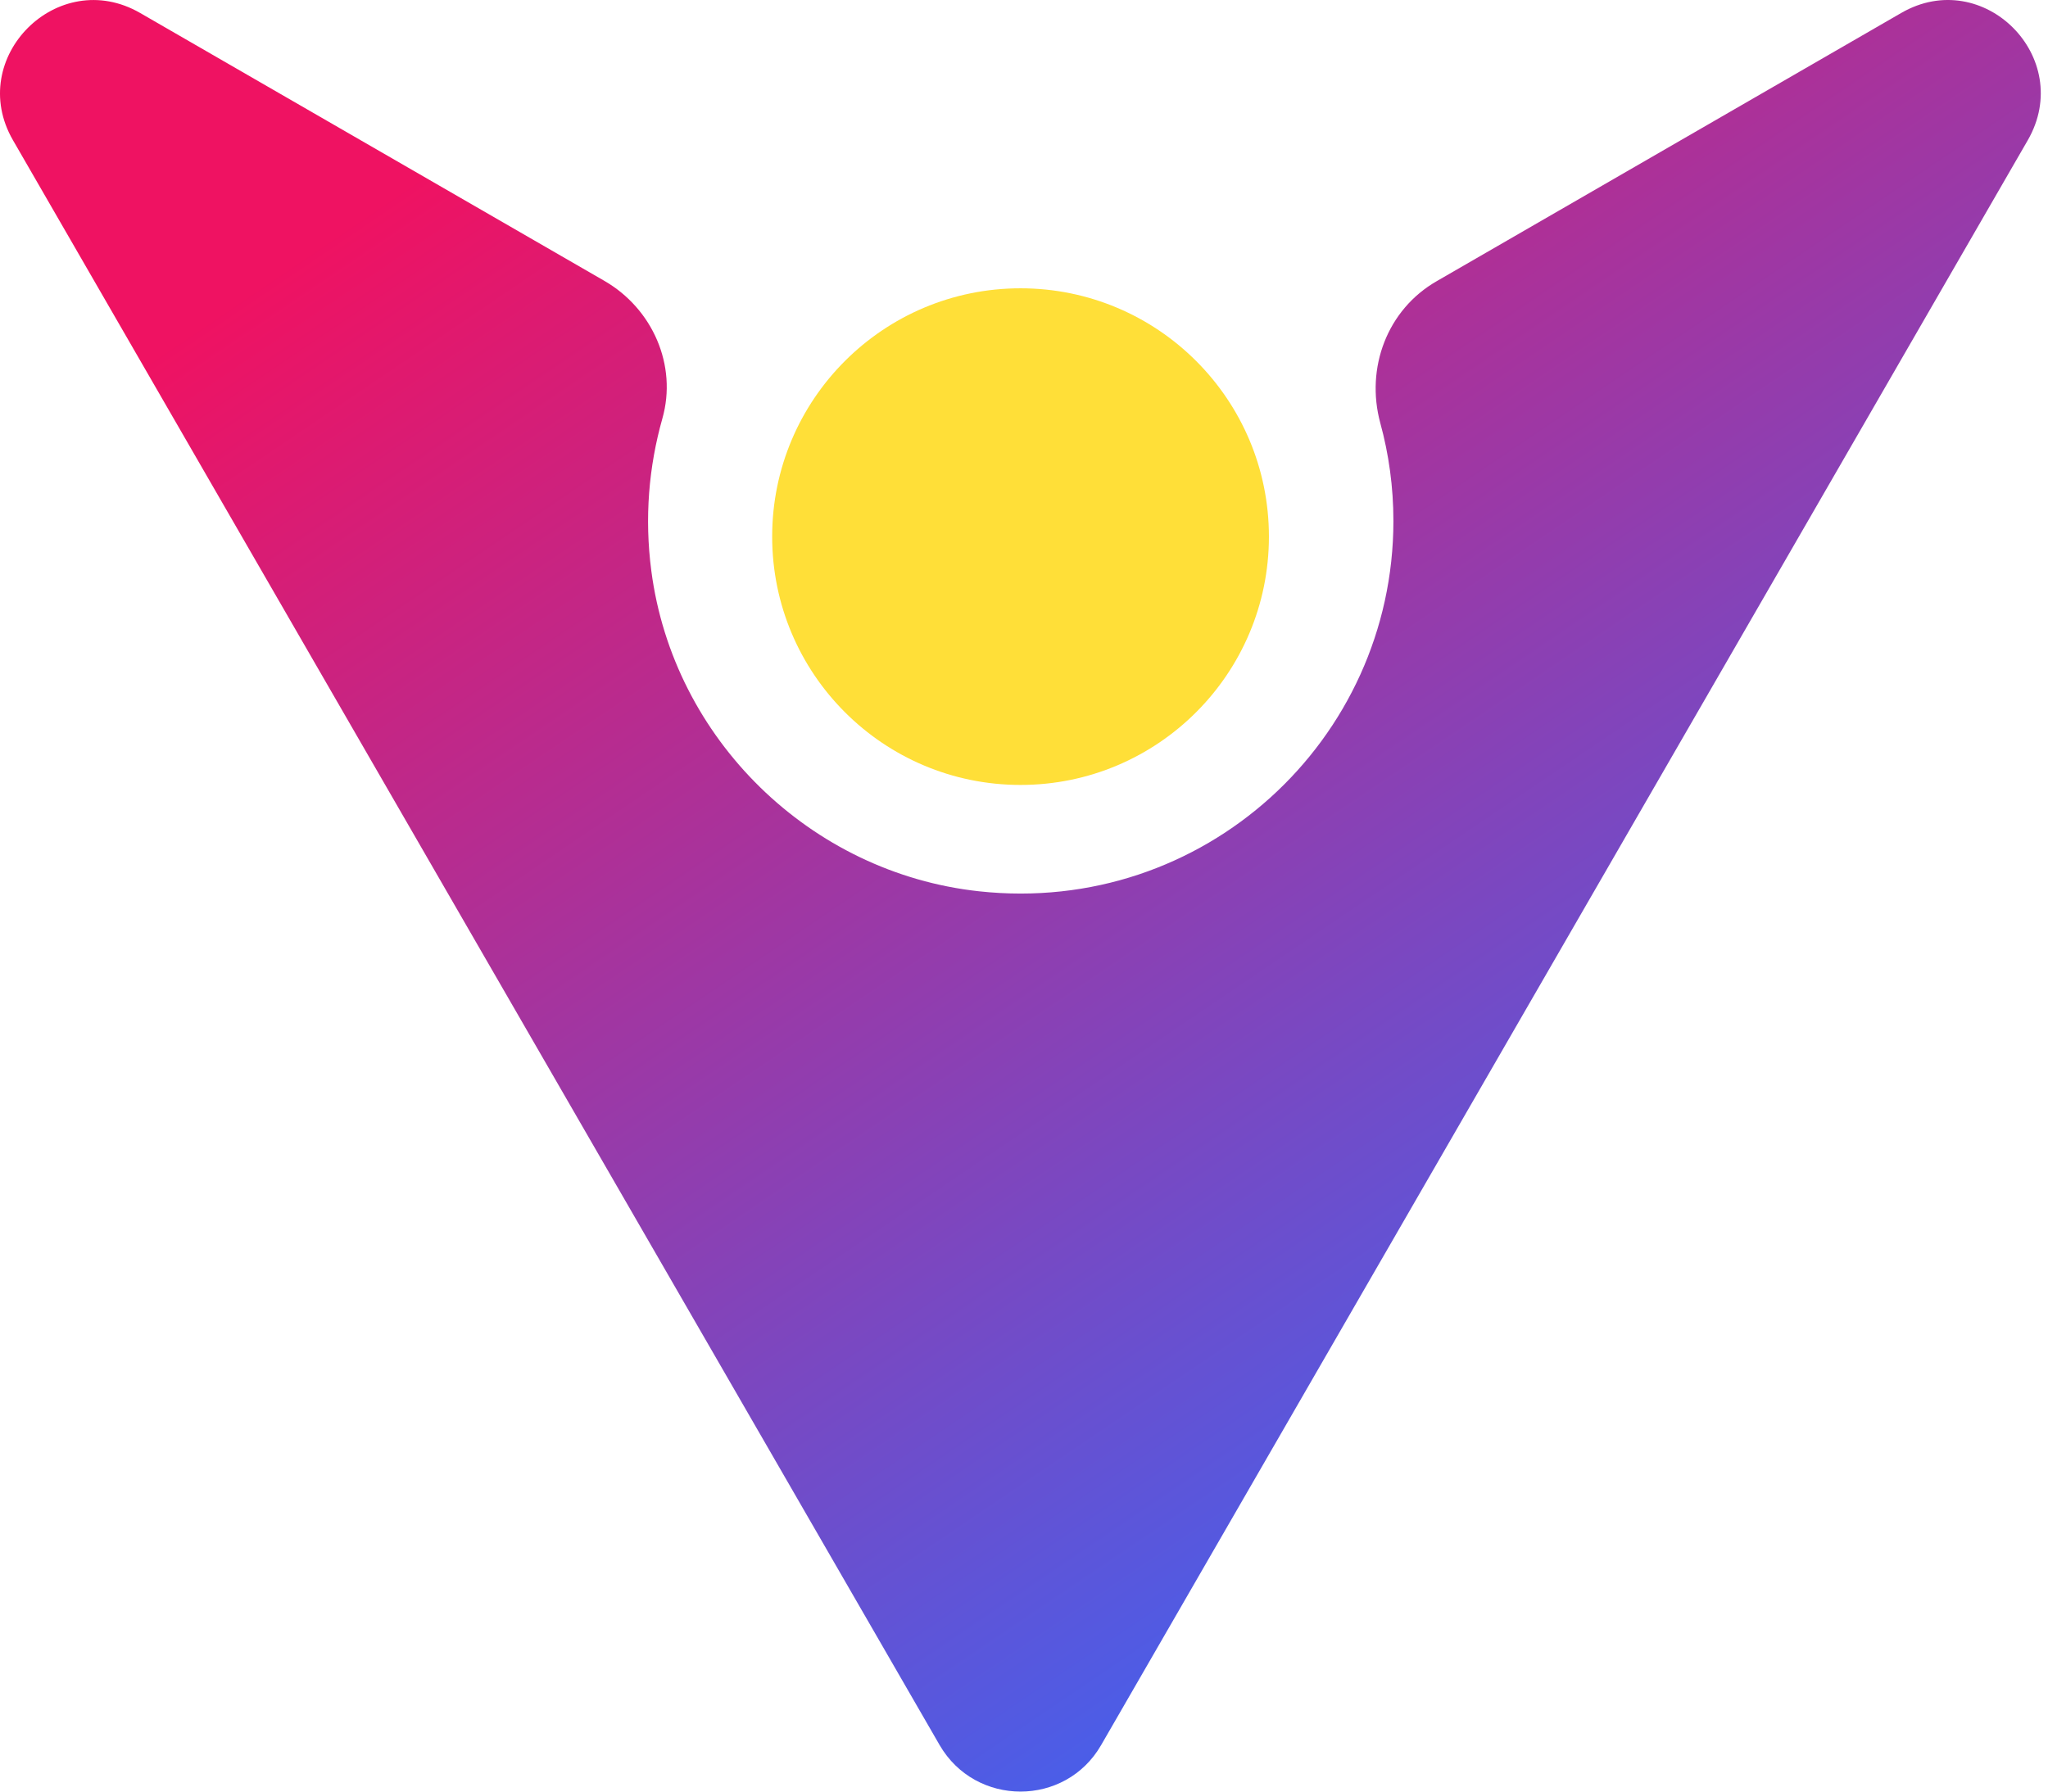
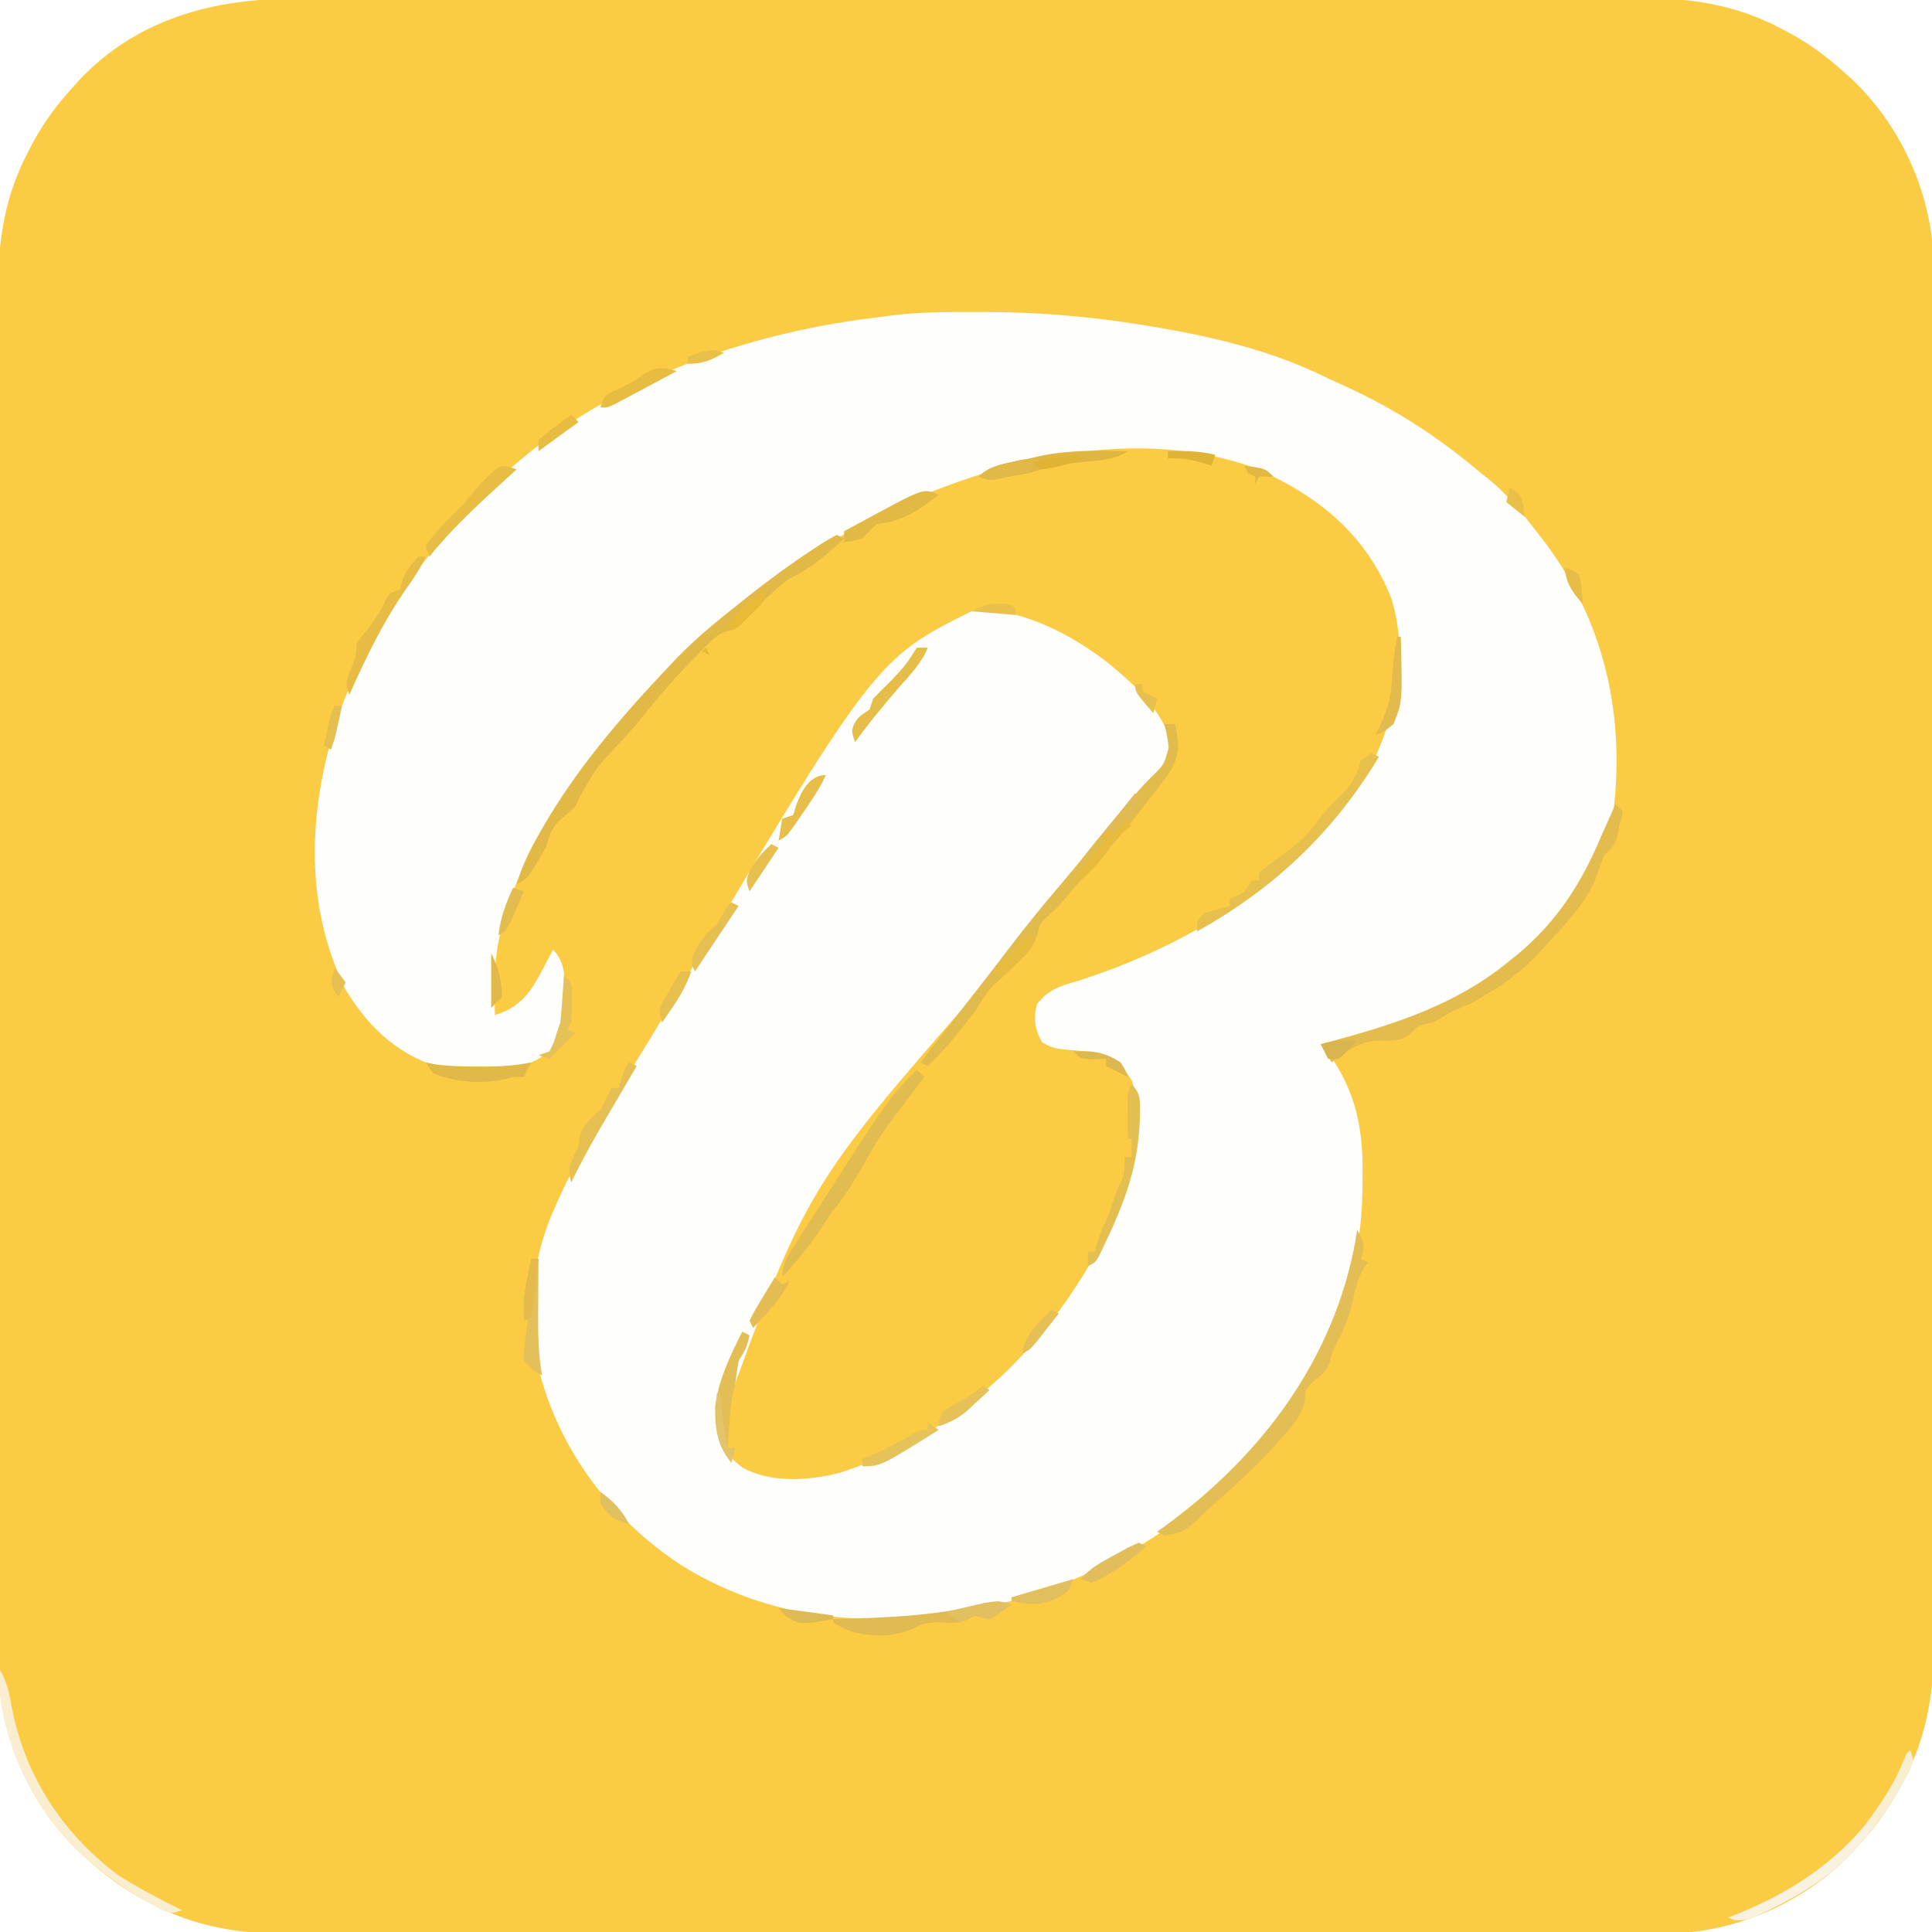
- <svg xmlns="http://www.w3.org/2000/svg" width="56" height="49" viewBox="0 0 56 49" fill="none">
-   <path d="M27.905 21.468C31.656 21.468 34.697 18.427 34.697 14.676C34.697 10.925 31.656 7.885 27.905 7.885C24.154 7.885 21.114 10.925 21.114 14.676C21.114 18.427 24.154 21.468 27.905 21.468Z" fill="#FFD600" fill-opacity="0.78" />
-   <path d="M55.447 3.835L30.108 47.73C29.132 49.423 26.679 49.423 25.694 47.73L0.355 3.835C-0.946 1.583 1.582 -0.946 3.834 0.356L16.525 7.681C17.843 8.441 18.527 9.993 18.11 11.453C17.743 12.754 17.618 14.156 17.81 15.616C18.41 20.213 22.157 23.876 26.77 24.377C32.911 25.044 38.101 20.247 38.101 14.248C38.101 13.322 37.976 12.421 37.742 11.569C37.333 10.059 37.934 8.466 39.285 7.69L51.984 0.356C54.228 -0.946 56.748 1.574 55.447 3.835Z" fill="url(#paint0_linear_106_6)" />
-   <defs>
-     <linearGradient id="paint0_linear_106_6" x1="13.349" y1="3.527" x2="40.465" y2="43.575" gradientUnits="userSpaceOnUse">
-       <stop stop-color="#EF1262" />
-       <stop offset="1" stop-color="#4361EE" />
-     </linearGradient>
-   </defs>
+ <svg xmlns="http://www.w3.org/2000/svg" version="1.1" width="531" height="531">
+   <path d="M0 0 C1.655 -0.004 3.309 -0.01 4.964 -0.016 C9.477 -0.031 13.991 -0.027 18.505 -0.019 C23.386 -0.014 28.266 -0.027 33.147 -0.037 C42.696 -0.054 52.245 -0.055 61.795 -0.05 C69.559 -0.046 77.324 -0.047 85.088 -0.053 C86.749 -0.054 86.749 -0.054 88.442 -0.055 C90.691 -0.057 92.94 -0.058 95.189 -0.06 C116.258 -0.073 137.327 -0.068 158.396 -0.056 C177.652 -0.046 196.908 -0.059 216.165 -0.083 C235.959 -0.108 255.754 -0.117 275.549 -0.111 C286.654 -0.107 297.758 -0.109 308.862 -0.127 C318.314 -0.142 327.767 -0.142 337.219 -0.125 C342.037 -0.116 346.855 -0.114 351.673 -0.13 C356.093 -0.143 360.511 -0.139 364.931 -0.119 C366.521 -0.116 368.111 -0.118 369.701 -0.129 C383.108 -0.211 395.6 1.762 407.627 8.138 C408.29 8.48 408.953 8.822 409.636 9.175 C415.426 12.259 420.474 15.952 425.314 20.388 C426.262 21.233 426.262 21.233 427.228 22.095 C440.479 34.557 449.046 52.982 449.66 71.174 C449.722 74.808 449.717 78.439 449.702 82.074 C449.706 83.728 449.711 85.383 449.718 87.037 C449.732 91.551 449.728 96.065 449.721 100.578 C449.716 105.459 449.729 110.34 449.739 115.221 C449.756 124.77 449.757 134.319 449.752 143.868 C449.748 151.633 449.749 159.397 449.755 167.162 C449.755 168.269 449.756 169.376 449.757 170.516 C449.758 172.765 449.76 175.014 449.761 177.262 C449.775 198.332 449.77 219.401 449.758 240.47 C449.748 259.726 449.761 278.982 449.785 298.238 C449.81 318.033 449.819 337.828 449.812 357.623 C449.809 368.727 449.811 379.831 449.829 390.936 C449.843 400.388 449.844 409.84 449.827 419.293 C449.818 424.111 449.816 428.929 449.831 433.747 C449.845 438.166 449.84 442.585 449.821 447.004 C449.817 448.594 449.82 450.184 449.831 451.774 C449.913 465.182 447.939 477.674 441.564 489.7 C441.222 490.363 440.88 491.026 440.527 491.71 C437.443 497.5 433.749 502.548 429.314 507.388 C428.751 508.019 428.187 508.651 427.607 509.302 C415.144 522.552 396.72 531.12 378.528 531.733 C374.894 531.795 371.262 531.79 367.628 531.775 C365.974 531.78 364.319 531.785 362.665 531.792 C358.151 531.806 353.637 531.802 349.123 531.795 C344.243 531.79 339.362 531.802 334.481 531.813 C324.932 531.83 315.383 531.831 305.834 531.825 C298.069 531.821 290.304 531.823 282.54 531.828 C280.88 531.829 280.88 531.829 279.186 531.83 C276.937 531.832 274.688 531.833 272.439 531.835 C251.37 531.849 230.301 531.843 209.232 531.832 C189.976 531.822 170.72 531.835 151.464 531.859 C131.669 531.883 111.874 531.893 92.079 531.886 C80.975 531.883 69.871 531.885 58.766 531.902 C49.314 531.917 39.861 531.918 30.409 531.9 C25.591 531.892 20.773 531.89 15.955 531.905 C11.536 531.919 7.117 531.914 2.698 531.895 C1.108 531.891 -0.483 531.894 -2.073 531.904 C-15.48 531.986 -27.972 530.013 -39.998 523.638 C-40.662 523.296 -41.325 522.953 -42.008 522.601 C-47.798 519.517 -52.846 515.823 -57.686 511.388 C-58.318 510.824 -58.949 510.261 -59.6 509.681 C-72.851 497.218 -81.418 478.793 -82.031 460.602 C-82.094 456.968 -82.089 453.336 -82.074 449.702 C-82.078 448.047 -82.083 446.393 -82.09 444.738 C-82.104 440.224 -82.1 435.711 -82.093 431.197 C-82.088 426.316 -82.101 421.435 -82.111 416.555 C-82.128 407.005 -82.129 397.456 -82.124 387.907 C-82.119 380.143 -82.121 372.378 -82.126 364.613 C-82.127 363.507 -82.128 362.4 -82.129 361.259 C-82.13 359.011 -82.132 356.762 -82.133 354.513 C-82.147 333.444 -82.141 312.375 -82.13 291.305 C-82.12 272.049 -82.133 252.793 -82.157 233.537 C-82.181 213.742 -82.191 193.947 -82.184 174.153 C-82.181 163.048 -82.183 151.944 -82.2 140.84 C-82.215 131.387 -82.216 121.935 -82.198 112.482 C-82.19 107.664 -82.188 102.846 -82.203 98.028 C-82.217 93.609 -82.212 89.19 -82.193 84.771 C-82.189 83.181 -82.192 81.591 -82.202 80.001 C-82.285 66.594 -80.311 54.101 -73.936 42.075 C-73.594 41.412 -73.252 40.749 -72.899 40.066 C-69.815 34.275 -66.121 29.228 -61.686 24.388 C-60.841 23.44 -60.841 23.44 -59.979 22.474 C-43.927 5.407 -22.635 -0.094 0 0 Z " fill="#FBCB44" transform="translate(81.68588,-0.3876801)" />
+   <path d="M0 0 C1.121 -0.002 1.121 -0.002 2.265 -0.003 C16.356 0.01 30.131 1.057 44.062 3.25 C44.988 3.395 45.914 3.539 46.867 3.688 C64.07 6.47 81.425 10.4 97.062 18.25 C98.546 18.932 100.032 19.608 101.52 20.281 C115.565 26.679 127.24 34.25 139.062 44.25 C140.016 45 140.016 45 140.988 45.766 C146.52 50.191 150.752 55.664 155.062 61.25 C155.977 62.424 155.977 62.424 156.91 63.621 C172.669 84.908 178.503 109.679 175.672 135.863 C171.468 155.344 157.954 172.068 142.035 183.406 C127.726 192.604 112.336 197.698 96.062 202.25 C96.643 203.016 96.643 203.016 97.234 203.797 C104.795 214.351 106.757 224.67 106.562 237.5 C106.55 238.778 106.538 240.057 106.526 241.374 C106.325 250.961 105.265 259.209 102.062 268.25 C101.622 269.59 101.182 270.93 100.742 272.27 C89.882 304.147 65.424 329.442 35.657 344.464 C27.402 348.432 19.002 352.148 10.062 354.25 C9.392 354.41 8.721 354.569 8.03 354.733 C-22.633 361.971 -52.98 361.559 -80.496 344.562 C-100.653 331.397 -115.463 311.397 -120.538 287.665 C-122.843 273.747 -121.562 260.147 -115.938 247.25 C-115.626 246.533 -115.314 245.816 -114.993 245.077 C-108.573 230.726 -100.186 217.418 -91.92 204.082 C-89.984 200.958 -88.074 197.822 -86.207 194.656 C-27.557 95.56 -27.557 95.56 -0.938 82.25 C11.938 80.722 26.755 88.746 36.646 96.49 C44.022 102.582 51.376 109.197 54.012 118.656 C54.062 122.25 54.062 122.25 52.07 125.172 C51.128 126.133 50.165 127.075 49.188 128 C48.159 129.043 47.133 130.089 46.109 131.137 C45.593 131.657 45.077 132.177 44.545 132.712 C40.764 136.634 37.47 141.006 34.062 145.25 C32.564 147.085 31.064 148.918 29.562 150.75 C28.819 151.66 28.075 152.57 27.309 153.508 C25.826 155.318 24.339 157.126 22.848 158.93 C18.509 164.19 14.275 169.516 10.136 174.935 C7.712 178.108 5.272 181.267 2.809 184.41 C-46.408 240.632 -46.408 240.632 -70.289 306.652 C-69.582 311.875 -68.085 314.365 -63.938 317.562 C-56.194 321.918 -45.698 321.245 -37.25 319.062 C-5.642 309.01 19.364 285.272 34.625 256.188 C41.679 242.534 47.944 227.049 43.223 211.48 C40.863 207.198 37.961 205.098 33.316 203.688 C30.811 203.201 28.358 202.992 25.812 202.812 C22.645 202.549 21.219 202.343 18.438 200.688 C16.525 197.297 16.055 194.043 17.062 190.25 C20.016 186.409 22.988 185.383 27.562 184.062 C60.438 173.875 93.33 153.083 110.062 122.25 C116.201 108.895 118.908 93.186 114.5 78.812 C107.426 60.904 94.306 50.559 77.188 42.938 C44.726 31.176 7.482 40.057 -22.812 54.125 C-45.778 65.202 -65.498 80.801 -83.938 98.25 C-84.618 98.888 -85.299 99.526 -86 100.184 C-91.127 105.132 -95.513 110.677 -99.938 116.25 C-100.733 117.228 -101.528 118.207 -102.348 119.215 C-117.019 137.653 -132.265 160.761 -132 185.062 C-131.995 185.851 -131.991 186.639 -131.986 187.451 C-131.975 189.384 -131.957 191.317 -131.938 193.25 C-123.384 190.635 -121.159 185.068 -117.109 177.48 C-116.723 176.744 -116.336 176.008 -115.938 175.25 C-112.349 178.838 -112.736 183.689 -112.625 188.562 C-112.689 194.263 -113.176 198.797 -116.938 203.25 C-124.835 209.517 -135.348 209.267 -144.938 208.25 C-157.703 204.948 -166.208 197.346 -172.938 186.25 C-184.838 162.088 -183.072 135.022 -174.611 110.104 C-166.746 88.025 -154.095 70.041 -137.938 53.25 C-137.321 52.571 -136.705 51.891 -136.07 51.191 C-108.478 21.698 -66.479 6.244 -27.281 1.532 C-25.812 1.355 -24.346 1.167 -22.882 0.96 C-15.289 -0.042 -7.645 0.007 0 0 Z " fill="#FEFEFD" transform="translate(267.9375,85.75)" />
+   <path d="M0 0 C0.99 0.495 0.99 0.495 2 1 C-2.784 5.476 -7.06 9.159 -13 12 C-17.847 15.612 -21.987 19.96 -26.105 24.363 C-28 26 -28 26 -29.922 26.429 C-32.369 27.101 -33.359 27.986 -35.137 29.773 C-35.996 30.631 -35.996 30.631 -36.872 31.507 C-37.471 32.123 -38.07 32.74 -38.688 33.375 C-39.31 34.007 -39.933 34.639 -40.575 35.29 C-44.959 39.792 -49.017 44.478 -52.914 49.41 C-55.08 52.099 -57.356 54.642 -59.688 57.188 C-66.356 64.273 -66.356 64.273 -71 72.688 C-72 75 -72 75 -75 77.438 C-78.425 80.363 -78.707 81.797 -80 86 C-84.969 94.485 -84.969 94.485 -88 96 C-86.55 91.107 -84.504 86.91 -82 82.5 C-81.606 81.804 -81.211 81.107 -80.805 80.39 C-71.331 63.981 -58.991 49.703 -46 36 C-45.288 35.246 -44.577 34.492 -43.844 33.715 C-38.617 28.327 -32.884 23.649 -27 19 C-25.976 18.183 -24.953 17.365 -23.898 16.523 C-18.206 12.025 -12.383 7.788 -6.312 3.812 C-5.712 3.414 -5.112 3.015 -4.493 2.604 C-3.035 1.67 -1.521 0.825 0 0 Z M-36 31 C-35.67 31.66 -35.34 32.32 -35 33 C-35.66 32.67 -36.32 32.34 -37 32 C-36.67 31.67 -36.34 31.34 -36 31 Z " fill="#E2B946" transform="translate(230,147)" />
+   <path d="M0 0 C0.99 0 1.98 0 3 0 C4.11 5.854 4.373 8.835 1 14 C-1.268 17.055 -3.624 20.029 -6 23 C-6.505 23.678 -7.011 24.356 -7.531 25.055 C-8.954 26.94 -10.447 28.721 -12 30.5 C-13.596 32.343 -15.118 34.16 -16.562 36.125 C-18.492 38.642 -20.757 40.757 -23 43 C-24.527 44.752 -26.023 46.527 -27.516 48.309 C-29 50 -29 50 -31.75 52.562 C-34.178 54.837 -34.178 54.837 -34.867 57.863 C-36.154 61.426 -37.634 63.048 -40.375 65.625 C-41.146 66.36 -41.917 67.095 -42.711 67.852 C-44.173 69.223 -45.636 70.593 -47.102 71.961 C-49.151 74.162 -50.478 76.411 -52 79 C-53.447 80.879 -54.928 82.733 -56.438 84.562 C-57.199 85.492 -57.961 86.421 -58.746 87.379 C-60.743 89.701 -62.801 91.871 -65 94 C-65.66 93.67 -66.32 93.34 -67 93 C-63.582 88.605 -60.164 84.211 -56.746 79.816 C-56.128 79.021 -55.509 78.225 -54.872 77.406 C-53.628 75.808 -52.385 74.211 -51.14 72.614 C-48.583 69.332 -46.028 66.05 -43.516 62.734 C-38.829 56.561 -34.004 50.555 -28.966 44.665 C-26.25 41.488 -23.594 38.277 -21 35 C-17.88 31.066 -14.679 27.209 -11.438 23.375 C-10.971 22.817 -10.504 22.259 -10.022 21.685 C-7.985 19.266 -5.947 16.947 -3.707 14.711 C-0.075 11.212 -0.075 11.212 1.199 6.516 C0.965 4.264 0.601 2.181 0 0 Z " fill="#E2BB4D" transform="translate(320,199)" />
+   <path d="M0 0 C0.99 0.99 0.99 0.99 2 2 C1.688 3.812 1.688 3.812 1 6 C0.814 7.268 0.814 7.268 0.625 8.562 C-0.089 11.348 -0.972 12.053 -3 14 C-4.075 16.403 -4.938 18.81 -5.75 21.312 C-8.755 27.773 -13.751 32.954 -18.5 38.188 C-18.95 38.686 -19.401 39.185 -19.865 39.699 C-24.395 44.614 -29.164 48.708 -35 52 C-35.825 52.516 -36.65 53.031 -37.5 53.562 C-39.95 54.971 -42.381 55.952 -45 57 C-45.846 57.516 -46.691 58.031 -47.562 58.562 C-50 60 -50 60 -52 60.438 C-54.234 60.904 -54.234 60.904 -56.25 63.062 C-59.42 65.296 -61.162 65.153 -64.945 64.953 C-69.935 65.067 -74.277 67.873 -78 71 C-78.99 69.35 -79.98 67.7 -81 66 C-80.362 65.83 -79.724 65.66 -79.067 65.484 C-60.787 60.547 -43.794 55.231 -29 43 C-28.151 42.313 -27.301 41.626 -26.426 40.918 C-15.918 31.987 -9.287 21.632 -4 9 C-3.212 7.228 -2.421 5.456 -1.625 3.688 C-1.082 2.459 -0.54 1.23 0 0 Z " fill="#E3BC4D" transform="translate(444,221)" />
+   <path d="M0 0 C1.429 2.354 2.087 3.48 1.625 6.25 C1.419 6.827 1.212 7.405 1 8 C1.66 8.33 2.32 8.66 3 9 C2.319 9.959 2.319 9.959 1.625 10.938 C-0.127 14.24 -0.744 17.092 -1.469 20.723 C-2.424 24.816 -4.206 28.456 -6.125 32.188 C-7.08 33.966 -7.08 33.966 -7.367 35.934 C-8.293 38.957 -10.262 40.254 -12.625 42.242 C-14.24 43.999 -14.24 43.999 -14.359 46.781 C-15.204 51.026 -17.435 53.497 -20.25 56.625 C-20.781 57.23 -21.313 57.834 -21.86 58.457 C-27.5 64.759 -33.674 70.403 -40 76 C-40.799 76.748 -41.598 77.495 -42.422 78.266 C-43.108 78.9 -43.793 79.534 -44.5 80.188 C-45.067 80.717 -45.634 81.247 -46.219 81.793 C-48.463 83.314 -50.32 83.708 -53 84 C-53.66 83.67 -54.32 83.34 -55 83 C-54.285 82.49 -53.569 81.979 -52.832 81.453 C-26.3 62.095 -6.27 35.649 -0.395 2.594 C-0.264 1.738 -0.134 0.882 0 0 Z " fill="#E3BE55" transform="translate(373,338)" />
+   <path d="M0 0 C0.66 0.33 1.32 0.66 2 1 C-10.5 21.78 -26.896 37.232 -48 49 C-48 46 -48 46 -46 44 C-43.682 43.281 -41.349 42.609 -39 42 C-39 41.34 -39 40.68 -39 40 C-38.381 39.732 -37.763 39.464 -37.125 39.188 C-34.7 38.044 -34.7 38.044 -33 35 C-32.34 35 -31.68 35 -31 35 C-31 34.34 -31 33.68 -31 33 C-29.277 31.484 -29.277 31.484 -26.938 29.75 C-18.392 23.368 -18.392 23.368 -12 15 C-10.832 13.835 -9.642 12.69 -8.438 11.562 C-5.329 8.577 -4.169 6.188 -3 2 C-2.01 1.34 -1.02 0.68 0 0 Z " fill="#E7BF4D" transform="translate(377,207)" />
+   <path d="M0 0 C0.66 0.66 1.32 1.32 2 2 C1.125 3.167 0.25 4.333 -0.625 5.5 C-1.172 6.231 -1.718 6.962 -2.281 7.715 C-3.377 9.172 -4.48 10.623 -5.594 12.066 C-8.318 15.618 -10.773 19.146 -12.938 23.078 C-16.238 29.048 -19.669 34.722 -24 40 C-24.946 41.432 -25.883 42.87 -26.812 44.312 C-29.827 48.907 -33.282 52.963 -37 57 C-37 52.88 -34.971 50.36 -32.812 47 C-32.144 45.947 -32.144 45.947 -31.462 44.873 C-7.637 7.637 -7.637 7.637 0 0 Z " fill="#E1BC51" transform="translate(252,294)" />
+   <path d="M0 0 C1.927 3.175 2.527 6.367 3.19 9.99 C6.703 28.74 16.904 44.564 32.164 56.145 C37.863 59.873 43.917 62.951 50 66 C47 67 47 67 44.215 65.848 C36.868 61.846 30.287 57.586 24 52 C23.364 51.435 22.729 50.871 22.074 50.289 C9.871 38.762 1.053 21.482 -0.172 4.637 C-0.188 2.688 -0.188 2.688 0 0 Z " fill="#F9EED0" transform="translate(0,459)" />
+   <path d="M0 0 C-2.75 2.062 -2.75 2.062 -6 4 C-8.125 3.625 -8.125 3.625 -10 3 C-10.598 3.318 -11.196 3.637 -11.812 3.965 C-14.412 5.195 -16.025 5.111 -18.875 4.938 C-22.33 4.852 -23.746 4.868 -26.875 6.5 C-32.231 9.071 -38.638 8.98 -44.332 7.32 C-46.25 6.5 -46.25 6.5 -49 5 C-49 4.67 -49 4.34 -49 4 C-48.096 3.978 -48.096 3.978 -47.174 3.956 C-33.189 3.58 -19.249 2.976 -5.652 -0.621 C-3.524 -1.109 -2.053 -0.66 0 0 Z " fill="#E0BB53" transform="translate(278,441)" />
+   <path d="M0 0 C1 3 1 3 -0.152 5.785 C-4.154 13.132 -8.414 19.713 -14 26 C-14.565 26.636 -15.129 27.271 -15.711 27.926 C-22.353 34.958 -30.217 39.834 -38.875 44 C-39.518 44.315 -40.16 44.63 -40.822 44.955 C-43.531 46.206 -45.441 47.071 -48.445 46.688 C-48.958 46.461 -49.471 46.234 -50 46 C-49.25 45.709 -48.5 45.417 -47.727 45.117 C-28.217 37.303 -12.213 25.088 -2.934 5.781 C-2.262 4.199 -1.626 2.601 -1 1 C-0.67 0.67 -0.34 0.34 0 0 Z " fill="#F9F2E0" transform="translate(525,481)" />
+   <path d="M0 0 C2.533 2.533 2.282 4.199 2.33 7.66 C2.219 21.893 -1.788 32.383 -7.941 45.133 C-8.463 46.214 -8.463 46.214 -8.994 47.317 C-10 49 -10 49 -12 50 C-12 48.68 -12 47.36 -12 46 C-11.34 46 -10.68 46 -10 46 C-9.897 45.484 -9.794 44.969 -9.688 44.438 C-8.761 41.154 -7.35 38.131 -6 35 C-5.649 33.948 -5.299 32.896 -4.938 31.812 C-4 29 -4 29 -2.875 26.938 C-1.786 24.526 -1.855 22.616 -2 20 C-1.34 20 -0.68 20 0 20 C0 18.35 0 16.7 0 15 C-0.33 15 -0.66 15 -1 15 C-1.027 12.875 -1.046 10.75 -1.062 8.625 C-1.074 7.442 -1.086 6.258 -1.098 5.039 C-1 2 -1 2 0 0 Z " fill="#E3BE51" transform="translate(311,298)" />
+   <path d="M0 0 C-3.833 2.433 -7.969 2.591 -12.375 3 C-17.55 3.485 -22.081 4.196 -27 6 C-28.994 6.366 -30.995 6.701 -33 7 C-34.33 7.309 -34.33 7.309 -35.688 7.625 C-38 8 -38 8 -41 7 C-37.387 3.387 -31.874 3.089 -27 2 C-26.117 1.79 -25.234 1.58 -24.324 1.363 C-16.232 -0.368 -8.228 -0.186 0 0 Z " fill="#E0B643" transform="translate(310,124)" />
+   <path d="M0 0 C0.66 0.33 1.32 0.66 2 1 C1.387 3.962 0.746 5.381 -1 8 C-1.381 10.326 -1.713 12.661 -2 15 C-2.162 15.594 -2.325 16.189 -2.492 16.801 C-3.178 19.773 -3.35 22.709 -3.562 25.75 C-3.646 26.92 -3.73 28.091 -3.816 29.297 C-3.877 30.189 -3.938 31.081 -4 32 C-3.34 32 -2.68 32 -2 32 C-2.33 33.32 -2.66 34.64 -3 36 C-6.976 30.986 -7.445 26.834 -7.43 20.555 C-6.551 13.282 -3.255 6.509 0 0 Z " fill="#E3BE54" transform="translate(204,366)" />
+   <path d="M0 0 C0.66 0 1.32 0 2 0 C0.578 3.162 -1.285 5.893 -3.276 8.722 C-9.726 17.947 -14.428 27.741 -19 38 C-20.132 34.604 -19.897 34.132 -18.562 31 C-17.433 28.326 -17 26.975 -17 24 C-15.793 22.168 -15.793 22.168 -14.188 20.188 C-12.184 17.638 -10.757 15.506 -9.312 12.562 C-8 10 -8 10 -5 9 C-4.856 8.422 -4.711 7.845 -4.562 7.25 C-3.784 4.137 -2.145 2.34 0 0 Z " fill="#E6BC45" transform="translate(115,153)" />
+   <path d="M0 0 C-0.785 0.713 -1.57 1.426 -2.379 2.16 C-10.001 9.1 -17.522 15.951 -24 24 C-24.33 23.01 -24.66 22.02 -25 21 C-22.428 17.242 -19.21 14.21 -16 11 C-14.007 8.707 -12.025 6.405 -10.062 4.086 C-4.53 -1.51 -4.53 -1.51 0 0 Z " fill="#E8BD44" transform="translate(142,129)" />
+   <path d="M0 0 C1.222 0.244 1.222 0.244 2.469 0.492 C6.519 1.075 10.416 1.147 14.5 1.125 C15.233 1.129 15.967 1.133 16.723 1.137 C20.924 1.129 24.861 0.825 29 0 C28.34 1.32 27.68 2.64 27 4 C26.01 4 25.02 4 24 4 C23.388 4.161 22.775 4.322 22.145 4.488 C15.569 6.057 8.24 5.522 2 3 C1.34 2.01 0.68 1.02 0 0 Z " fill="#E1B948" transform="translate(117,292)" />
+   <path d="M0 0 C-5.69 4.384 -9.713 7.271 -17 8 C-18.373 9.292 -19.71 10.624 -21 12 C-23.75 12.75 -23.75 12.75 -26 13 C-26 12.01 -26 11.02 -26 10 C-23.648 8.725 -21.293 7.455 -18.938 6.188 C-18.281 5.831 -17.624 5.475 -16.947 5.107 C-4.087 -1.798 -4.087 -1.798 0 0 Z " fill="#E1B944" transform="translate(258,136)" />
+   <path d="M0 0 C0.66 0.33 1.32 0.66 2 1 C1.597 1.685 1.194 2.37 0.778 3.076 C-1.067 6.216 -2.909 9.358 -4.75 12.5 C-5.701 14.116 -5.701 14.116 -6.672 15.766 C-9.986 21.427 -13.158 27.087 -16 33 C-17.399 28.804 -15.773 26.954 -14 23 C-13.876 22.134 -13.752 21.267 -13.625 20.375 C-12.728 16.966 -10.494 15.435 -8 13 C-6.207 9.834 -6.207 9.834 -5 7 C-4.34 7 -3.68 7 -3 7 C-2.691 6.031 -2.381 5.061 -2.062 4.062 C-1 1 -1 1 0 0 Z " fill="#E6BF53" transform="translate(173,292)" />
+   <path d="M0 0 C0.99 0 1.98 0 3 0 C1.274 4.251 -1.755 7.356 -4.75 10.75 C-9.056 15.693 -13.167 20.676 -17 26 C-18 23 -18 23 -17.25 20.938 C-16 19 -16 19 -13 17 C-12.67 16.01 -12.34 15.02 -12 14 C-10.357 12.31 -8.685 10.648 -7 9 C-3.08 4.797 -3.08 4.797 0 0 Z " fill="#E6BD48" transform="translate(252,178)" />
+   <path d="M0 0 C0.66 0 1.32 0 2 0 C1.992 1.081 1.992 1.081 1.984 2.184 C1.963 5.477 1.95 8.77 1.938 12.062 C1.929 13.196 1.921 14.33 1.912 15.498 C1.896 21.109 1.982 26.476 3 32 C0.438 30.688 0.438 30.688 -2 28 C-2.082 25.061 -1.748 22.364 -1.297 19.461 C-0.771 17 -0.771 17 -2 15 C-2.189 11.496 -1.768 8.413 -1 5 C-0.814 4.072 -0.629 3.144 -0.438 2.188 C-0.293 1.466 -0.149 0.744 0 0 Z " fill="#E4C05A" transform="translate(146,346)" />
+   <path d="M0 0 C2 2 2 2 2.23 4.531 C2.209 6.001 2.209 6.001 2.188 7.5 C2.178 8.97 2.178 8.97 2.168 10.469 C2 13 2 13 1 15 C1.66 15.33 2.32 15.66 3 16 C0.667 18.333 -1.667 20.667 -4 23 C-4.99 22.67 -5.98 22.34 -7 22 C-6.01 21.67 -5.02 21.34 -4 21 C-2.816 18.624 -2.816 18.624 -2 16 C-1.67 15.01 -1.34 14.02 -1 13 C-0.775 10.774 -0.592 8.544 -0.438 6.312 C-0.354 5.133 -0.27 3.954 -0.184 2.738 C-0.123 1.835 -0.062 0.931 0 0 Z " fill="#E6C158" transform="translate(155,268)" />
+   <path d="M0 0 C-1.745 3.84 -4.106 7.234 -6.5 10.688 C-6.903 11.281 -7.307 11.875 -7.723 12.486 C-10.758 16.879 -10.758 16.879 -13 18 C-12.67 16.02 -12.34 14.04 -12 12 C-11.01 11.67 -10.02 11.34 -9 11 C-8.711 10.092 -8.422 9.185 -8.125 8.25 C-6.82 4.479 -4.459 0 0 0 Z " fill="#E6BE49" transform="translate(227,213)" />
+   <path d="M0 0 C0.66 0.33 1.32 0.66 2 1 C-2.509 5.047 -7.33 8.732 -13 11 C-13.99 10.67 -14.98 10.34 -16 10 C-13.308 6.874 -10.037 5.196 -6.438 3.25 C-4.703 2.299 -4.703 2.299 -2.934 1.328 C-1.966 0.89 -0.997 0.452 0 0 Z " fill="#E1BE5B" transform="translate(313,424)" />
+   <path d="M0 0 C0.66 0.33 1.32 0.66 2 1 C-1.96 6.94 -5.92 12.88 -10 19 C-11 17 -11 17 -10.375 14.188 C-8.803 10.543 -6.856 8.717 -4 6 C-2.957 4.36 -1.944 2.699 -1 1 C-0.67 0.67 -0.34 0.34 0 0 Z " fill="#E6BF51" transform="translate(201,248)" />
+   <path d="M0 0 C-1.133 3.4 -1.536 3.663 -4.562 5.25 C-9.103 7.418 -12.152 7.039 -17 6 C-17 5.67 -17 5.34 -17 5 C-16.004 4.71 -16.004 4.71 -14.988 4.414 C-0.02 0 -0.02 0 0 0 Z " fill="#E1BF5E" transform="translate(295,434)" />
+   <path d="M0 0 C0.99 0.66 1.98 1.32 3 2 C-12.967 12 -12.967 12 -18 12 C-18 11.34 -18 10.68 -18 10 C-17.031 9.608 -16.061 9.216 -15.062 8.812 C-11.173 7.161 -7.564 5.116 -3.918 2.988 C-2 2 -2 2 0 2 C0 1.34 0 0.68 0 0 Z " fill="#E6C25B" transform="translate(255,391)" />
+   <path d="M0 0 C-3.121 1.673 -6.248 3.338 -9.375 5 C-10.264 5.477 -11.154 5.954 -12.07 6.445 C-12.921 6.896 -13.772 7.348 -14.648 7.812 C-15.434 8.231 -16.219 8.65 -17.029 9.082 C-19 10 -19 10 -21 10 C-20 7 -20 7 -18.293 5.938 C-17.598 5.628 -16.903 5.319 -16.188 5 C-13.802 3.892 -11.905 2.927 -9.812 1.312 C-6.469 -1.109 -3.848 -1.283 0 0 Z " fill="#E8BC40" transform="translate(186,102)" />
+   <path d="M0 0 C-2.75 2.062 -2.75 2.062 -6 4 C-8.125 3.625 -8.125 3.625 -10 3 C-12.218 3.858 -12.218 3.858 -14 5 C-15.32 4.01 -16.64 3.02 -18 2 C-15.753 1.468 -13.502 0.95 -11.25 0.438 C-9.997 0.147 -8.744 -0.143 -7.453 -0.441 C-4.405 -0.934 -2.824 -1.077 0 0 Z " fill="#E2C062" transform="translate(278,441)" />
+   <path d="M0 0 C0.33 0 0.66 0 1 0 C1.464 17.872 1.464 17.872 -1 24 C-3.625 26.125 -3.625 26.125 -6 27 C-5.711 26.443 -5.423 25.886 -5.125 25.312 C-2.932 20.805 -1.742 17.099 -1.438 12.062 C-1.156 7.984 -0.782 4.02 0 0 Z " fill="#E3BB4C" transform="translate(384,175)" />
+   <path d="M0 0 C-0.99 0 -1.98 0 -3 0 C-3.33 0.99 -3.66 1.98 -4 3 C-4.887 3.144 -5.774 3.289 -6.688 3.438 C-8.698 3.779 -10.702 4.163 -12.688 4.625 C-15 5 -15 5 -18 4 C-15.481 1.481 -13.564 1.174 -10.125 0.312 C-9.076 0.041 -8.026 -0.231 -6.945 -0.512 C-4.148 -0.975 -2.628 -0.946 0 0 Z " fill="#E1B948" transform="translate(287,127)" />
+   <path d="M0 0 C0.66 0.66 1.32 1.32 2 2 C1.258 2.536 0.515 3.072 -0.25 3.625 C-3.2 6.173 -4.877 8.749 -7 12 C-11.375 16.688 -11.375 16.688 -14 18 C-12.313 14.291 -10.062 11.672 -7.34 8.684 C-5.785 6.928 -5.785 6.928 -5 4 C-3.377 2.614 -1.713 1.274 0 0 Z " fill="#E9BB3C" transform="translate(309,225)" />
+   <path d="M0 0 C1 3 1 3 -0.293 5.961 C-0.918 7.088 -1.543 8.214 -2.188 9.375 C-3.106 11.057 -3.106 11.057 -4.043 12.773 C-5.841 15.738 -7.766 18.355 -10 21 C-10.66 20.67 -11.32 20.34 -12 20 C-11.541 19.383 -11.082 18.765 -10.609 18.129 C-7.014 13.166 -4.026 8.403 -1.727 2.715 C-1 1 -1 1 0 0 Z " fill="#F8EED0" transform="translate(525,481)" />
+   <path d="M0 0 C0.66 0.66 1.32 1.32 2 2 C2.66 1.67 3.32 1.34 4 1 C2.484 4.478 0.423 6.956 -2.125 9.75 C-3.212 10.949 -3.212 10.949 -4.32 12.172 C-4.875 12.775 -5.429 13.378 -6 14 C-6.33 13.34 -6.66 12.68 -7 12 C-5.566 9.18 -5.566 9.18 -3.562 5.875 C-2.574 4.231 -2.574 4.231 -1.566 2.555 C-1.049 1.712 -0.533 0.869 0 0 Z " fill="#E3BD53" transform="translate(213,351)" />
+   <path d="M0 0 C0 3 0 3 -1.68 5.043 C-2.766 6.105 -2.766 6.105 -3.875 7.188 C-4.954 8.261 -4.954 8.261 -6.055 9.355 C-8 11 -8 11 -10 11 C-8.552 7.556 -6.723 5.639 -3.875 3.25 C-3.151 2.636 -2.426 2.023 -1.68 1.391 C-0.848 0.702 -0.848 0.702 0 0 Z M-16 16 C-15.67 16.66 -15.34 17.32 -15 18 C-15.66 17.67 -16.32 17.34 -17 17 C-16.67 16.67 -16.34 16.34 -16 16 Z " fill="#E8BA36" transform="translate(210,162)" />
+   <path d="M0 0 C0.66 0.33 1.32 0.66 2 1 C0.612 2.3 -0.786 3.59 -2.188 4.875 C-2.965 5.594 -3.742 6.314 -4.543 7.055 C-6.977 8.982 -9.075 10.013 -12 11 C-11.938 9.25 -11.938 9.25 -11 7 C-9.291 5.936 -7.574 4.879 -5.789 3.949 C-3.687 2.834 -1.856 1.485 0 0 Z " fill="#E6C158" transform="translate(270,381)" />
+   <path d="M0 0 C0.99 0 1.98 0 3 0 C1.674 3.623 0.057 6.635 -2.125 9.812 C-2.664 10.603 -3.203 11.393 -3.758 12.207 C-4.373 13.095 -4.373 13.095 -5 14 C-6 11 -6 11 -4.785 8.301 C-4.217 7.315 -3.648 6.329 -3.062 5.312 C-2.497 4.319 -1.931 3.325 -1.348 2.301 C-0.903 1.542 -0.458 0.782 0 0 Z " fill="#E6BF4F" transform="translate(187,267)" />
+   <path d="M0 0 C0.99 0.33 1.98 0.66 3 1 C2.216 2.816 1.423 4.628 0.625 6.438 C0.184 7.447 -0.257 8.456 -0.711 9.496 C-2 12 -2 12 -4 13 C-3.409 8.153 -2.021 4.393 0 0 Z " fill="#E2BC4E" transform="translate(141,244)" />
+   <path d="M0 0 C0.33 0 0.66 0 1 0 C1.061 0.664 1.121 1.328 1.184 2.012 C1.799 8.549 1.799 8.549 3 15 C3.66 15 4.32 15 5 15 C4.67 16.32 4.34 17.64 4 19 C0.47 14.55 -0.123 11.451 -0.062 5.812 C-0.053 4.726 -0.044 3.639 -0.035 2.52 C-0.024 1.688 -0.012 0.857 0 0 Z " fill="#E3C46B" transform="translate(197,383)" />
+   <path d="M0 0 C-2.312 2.5 -2.312 2.5 -5 5 C-5.99 5 -6.98 5 -8 5 C-8.66 3.68 -9.32 2.36 -10 1 C-6.527 -0.158 -3.639 -0.069 0 0 Z " fill="#D9B54F" transform="translate(373,286)" />
+   <path d="M0 0 C0 3 0 3 -1.969 5.262 C-2.804 6.062 -3.639 6.863 -4.5 7.688 C-5.335 8.496 -6.171 9.304 -7.031 10.137 C-7.681 10.752 -8.331 11.366 -9 12 C-9.66 11.34 -10.32 10.68 -11 10 C-10.237 9.258 -9.474 8.515 -8.688 7.75 C-6.052 5.189 -6.052 5.189 -4.375 2.75 C-3 1 -3 1 0 0 Z " fill="#E8BC3E" transform="translate(284,257)" />
+   <path d="M0 0 C0.66 0.66 1.32 1.32 2 2 C-3.445 5.96 -3.445 5.96 -9 10 C-9 9.01 -9 8.02 -9 7 C-7.031 5.176 -7.031 5.176 -4.5 3.312 C-3.665 2.69 -2.829 2.067 -1.969 1.426 C-1.319 0.955 -0.669 0.485 0 0 Z " fill="#E8BC40" transform="translate(157,114)" />
+   <path d="M0 0 C0.66 0.33 1.32 0.66 2 1 C0.713 2.649 -0.58 4.294 -1.875 5.938 C-2.954 7.312 -2.954 7.312 -4.055 8.715 C-6 11 -6 11 -8 12 C-7.409 6.879 -3.49 3.49 0 0 Z " fill="#E5BF55" transform="translate(289,360)" />
+   <path d="M0 0 C5.222 -0.313 8.577 0.12 13 3 C14.375 5.188 14.375 5.188 15 7 C13.02 6.01 11.04 5.02 9 4 C9 3.34 9 2.68 9 2 C7.329 2.062 7.329 2.062 5.625 2.125 C2 2 2 2 0 0 Z " fill="#DCB84F" transform="translate(295,289)" />
+   <path d="M0 0 C2.247 4.494 2.764 7.035 3 12 C2.01 12.99 1.02 13.98 0 15 C0 10.05 0 5.1 0 0 Z " fill="#E1B94A" transform="translate(135,262)" />
+   <path d="M0 0 C0.66 0.33 1.32 0.66 2 1 C-1.96 6.94 -1.96 6.94 -6 13 C-7 10 -7 10 -5.812 7.062 C-4.119 4.202 -2.461 2.207 0 0 Z " fill="#E6BF4F" transform="translate(212,232)" />
+   <path d="M0 0 C4.516 -0.077 8.591 -0.102 13 1 C12.67 1.99 12.34 2.98 12 4 C10.948 3.67 9.896 3.34 8.812 3 C5.611 2.16 3.259 1.802 0 2 C0 1.34 0 0.68 0 0 Z " fill="#DFB337" transform="translate(321,124)" />
+   <path d="M0 0 C0.66 0 1.32 0 2 0 C1.719 2.647 1.426 5.292 1.125 7.938 C1.046 8.692 0.968 9.447 0.887 10.225 C0.661 12.159 0.337 14.082 0 16 C-0.66 16.33 -1.32 16.66 -2 17 C-2.082 12.826 -1.962 9.062 -1 5 C-0.814 4.072 -0.629 3.144 -0.438 2.188 C-0.293 1.466 -0.149 0.744 0 0 Z " fill="#E4BB4B" transform="translate(146,346)" />
+   <path d="M0 0 C5.009 0.615 10.006 1.272 15 2 C15 2.33 15 2.66 15 3 C5.985 4.611 5.985 4.611 1.875 2.062 C1.256 1.382 0.637 0.701 0 0 Z " fill="#DEBA54" transform="translate(214,442)" />
+   <path d="M0 0 C0.33 0.99 0.66 1.98 1 3 C-0.434 5.043 -0.434 5.043 -2.438 7.188 C-3.096 7.903 -3.755 8.618 -4.434 9.355 C-4.951 9.898 -5.467 10.441 -6 11 C-6.66 10.67 -7.32 10.34 -8 10 C-5.36 6.7 -2.72 3.4 0 0 Z " fill="#E0BB53" transform="translate(312,218)" />
+   <path d="M0 0 C3.631 2.65 5.899 5.018 8 9 C4.12 7.742 2.059 6.576 0 3 C0 2.01 0 1.02 0 0 Z " fill="#E1C05F" transform="translate(165,410)" />
+   <path d="M0 0 C0.66 0 1.32 0 2 0 C1.69 1.438 1.377 2.875 1.062 4.312 C0.888 5.113 0.714 5.914 0.535 6.738 C0 9 0 9 -1 12 C-1.66 11.67 -2.32 11.34 -3 11 C-2.691 9.541 -2.378 8.083 -2.062 6.625 C-1.888 5.813 -1.714 5.001 -1.535 4.164 C-1 2 -1 2 0 0 Z " fill="#E5BF50" transform="translate(92,194)" />
+   <path d="M0 0 C1.938 0.5 1.938 0.5 4 2 C4.688 4.697 4.819 7.202 5 10 C2.088 6.712 0.503 4.401 0 0 Z " fill="#E7BD47" transform="translate(430,156)" />
+   <path d="M0 0 C-3.976 1.42 -7.782 2.617 -12 3 C-12.66 2.34 -13.32 1.68 -14 1 C-12.231 0.637 -10.46 0.285 -8.688 -0.062 C-7.701 -0.26 -6.715 -0.457 -5.699 -0.66 C-3 -1 -3 -1 0 0 Z " fill="#E0B332" transform="translate(298,126)" />
+   <path d="M0 0 C0.66 0.33 1.32 0.66 2 1 C2 1.66 2 2.32 2 3 C-1.96 2.67 -5.92 2.34 -10 2 C-5.989 -0.005 -4.328 -0.282 0 0 Z " fill="#E8C04A" transform="translate(277,166)" />
+   <path d="M0 0 C3 2 3 2 3.688 5.125 C3.791 6.074 3.894 7.022 4 8 C2.35 6.68 0.7 5.36 -1 4 C-0.67 2.68 -0.34 1.36 0 0 Z " fill="#E9BF47" transform="translate(415,134)" />
+   <path d="M0 0 C0.66 0 1.32 0 2 0 C2 0.66 2 1.32 2 2 C3.32 2.66 4.64 3.32 6 4 C5.67 5.32 5.34 6.64 5 8 C0 2.25 0 2.25 0 0 Z " fill="#E7BF4C" transform="translate(312,188)" />
+   <path d="M0 0 C-3.73 2.034 -5.669 3 -10 3 C-10 2.34 -10 1.68 -10 1 C-3.375 -1.125 -3.375 -1.125 0 0 Z " fill="#E8BF49" transform="translate(199,97)" />
+   <path d="M0 0 C0.99 1.32 1.98 2.64 3 4 C2.34 5.32 1.68 6.64 1 8 C-1 5 -1 5 -0.625 2.312 C-0.419 1.549 -0.212 0.786 0 0 Z " fill="#E5BF52" transform="translate(92,266)" />
+   <path d="M0 0 C5.75 0.75 5.75 0.75 8 3 C6.68 3 5.36 3 4 3 C3.67 3.66 3.34 4.32 3 5 C3 4.34 3 3.68 3 3 C2.34 2.67 1.68 2.34 1 2 C0.67 1.34 0.34 0.68 0 0 Z " fill="#E0B842" transform="translate(342,128)" />
</svg>
